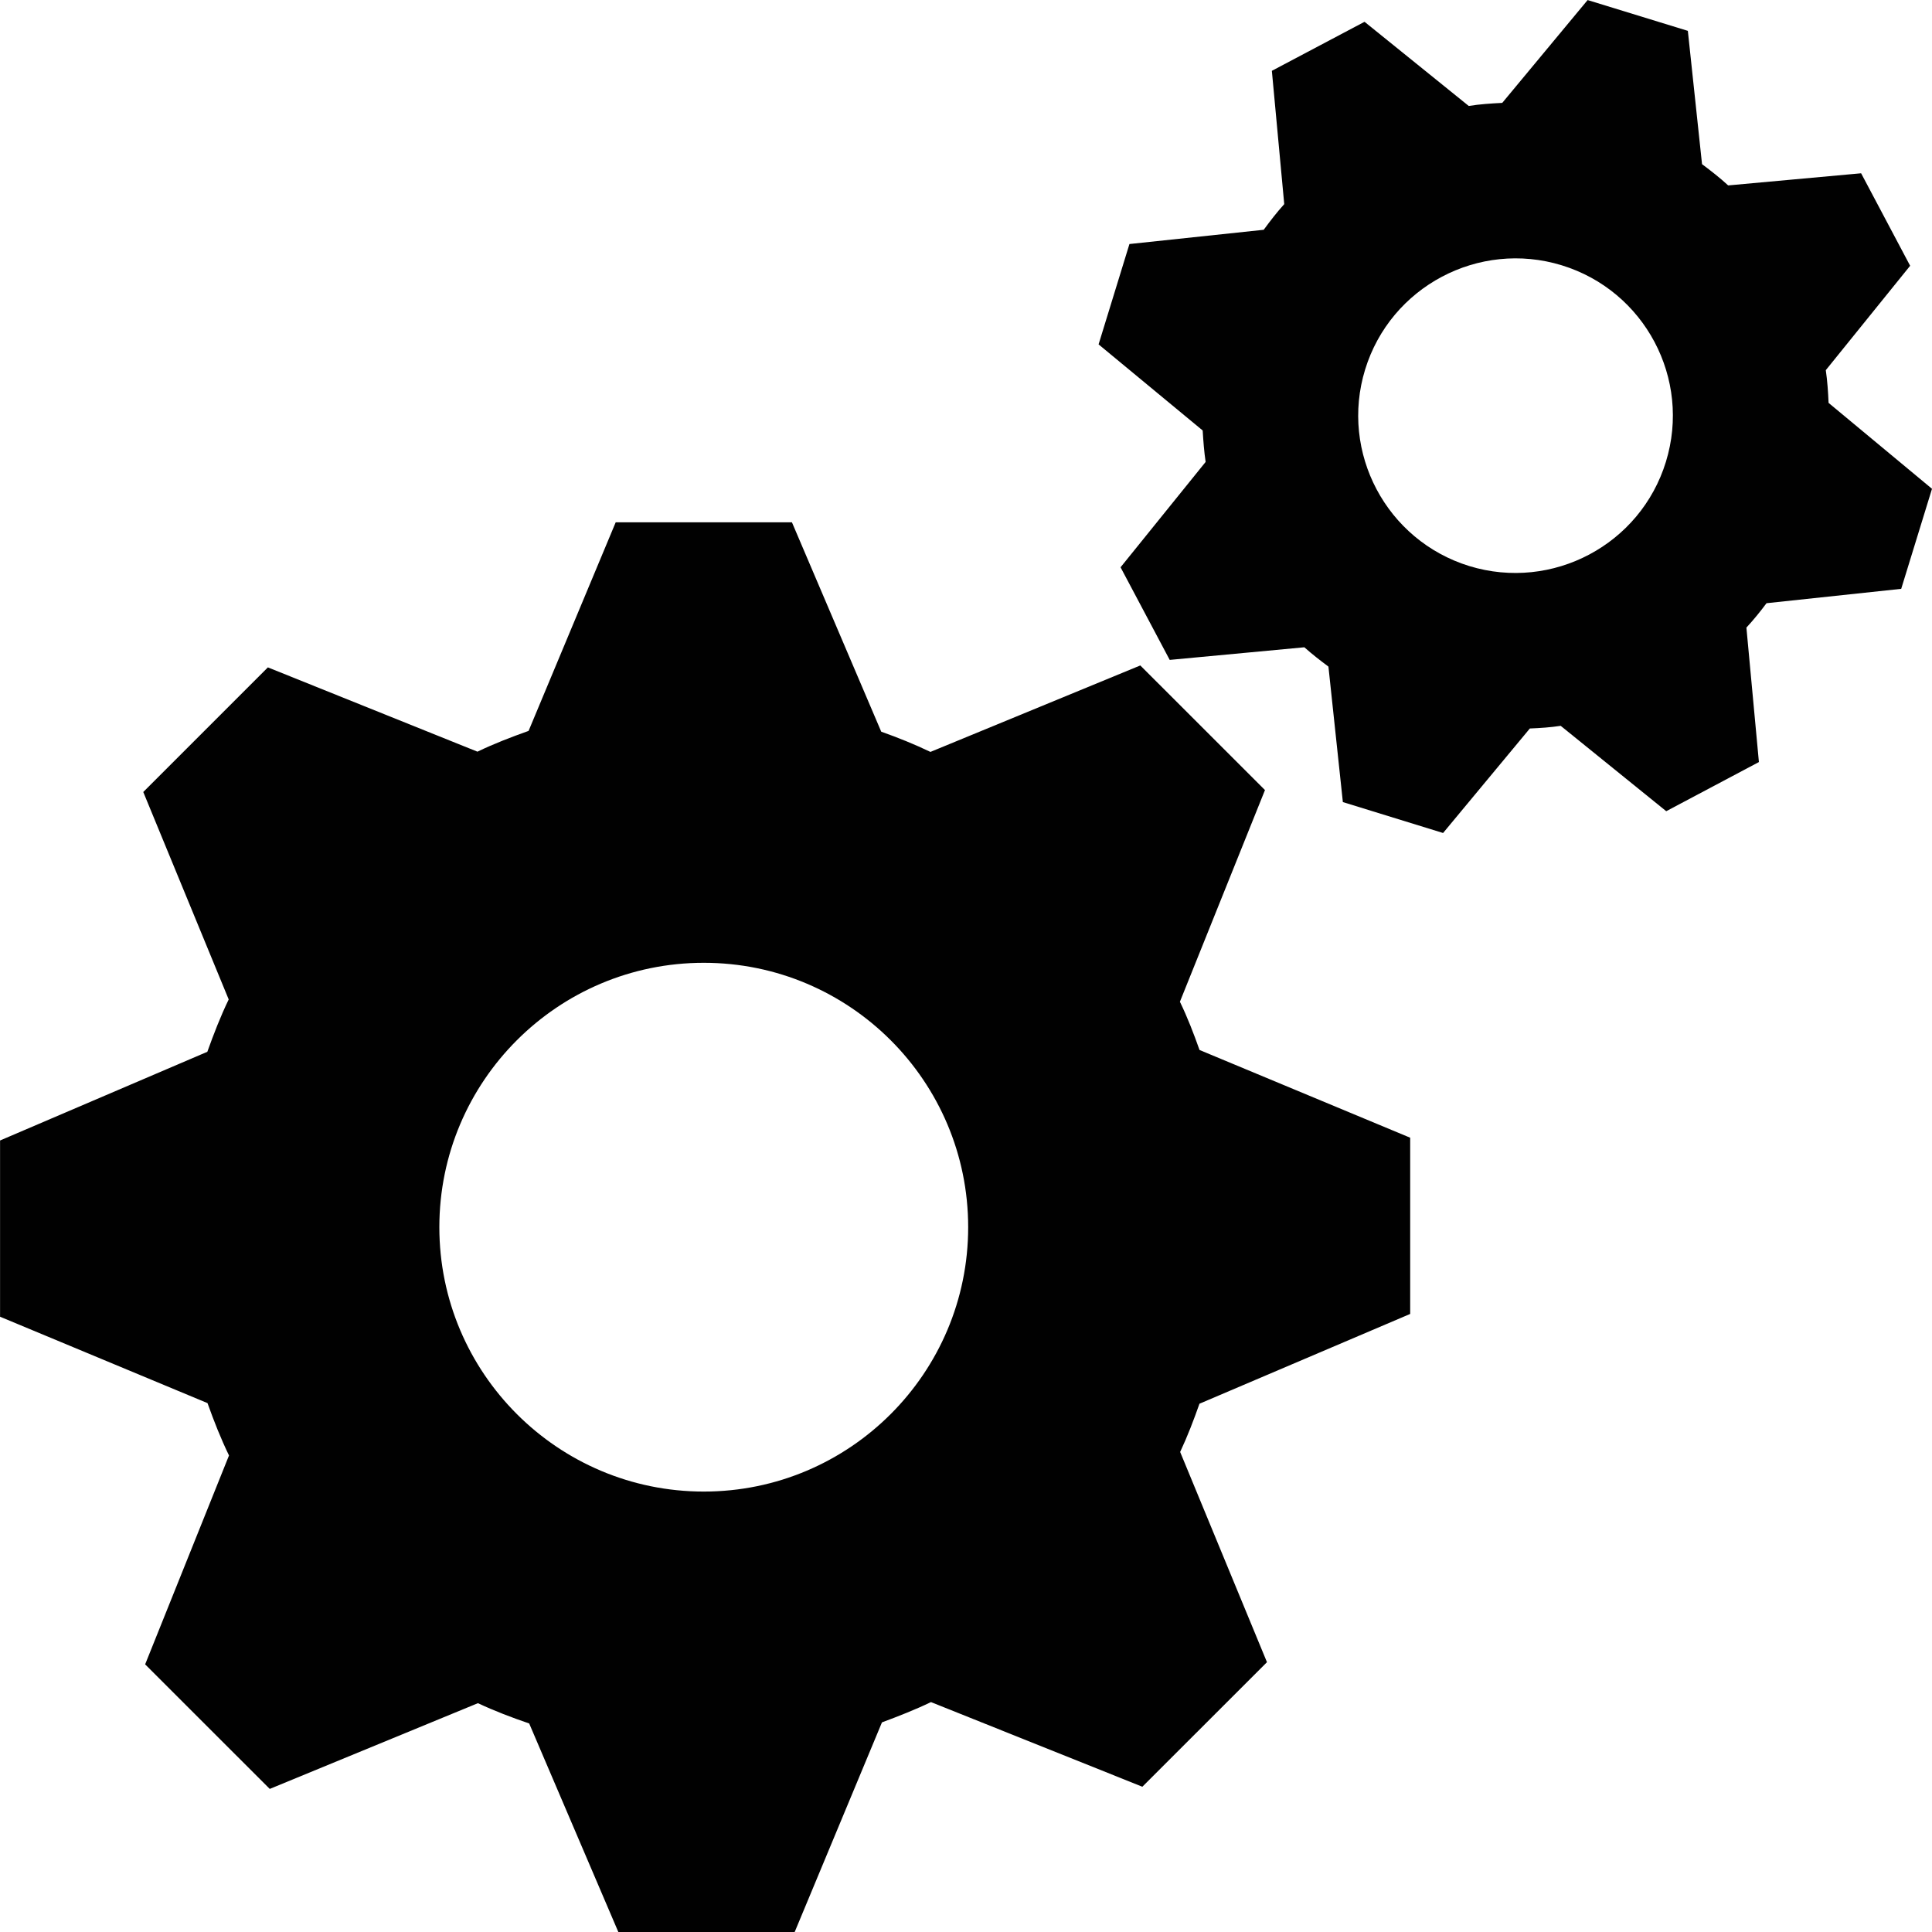
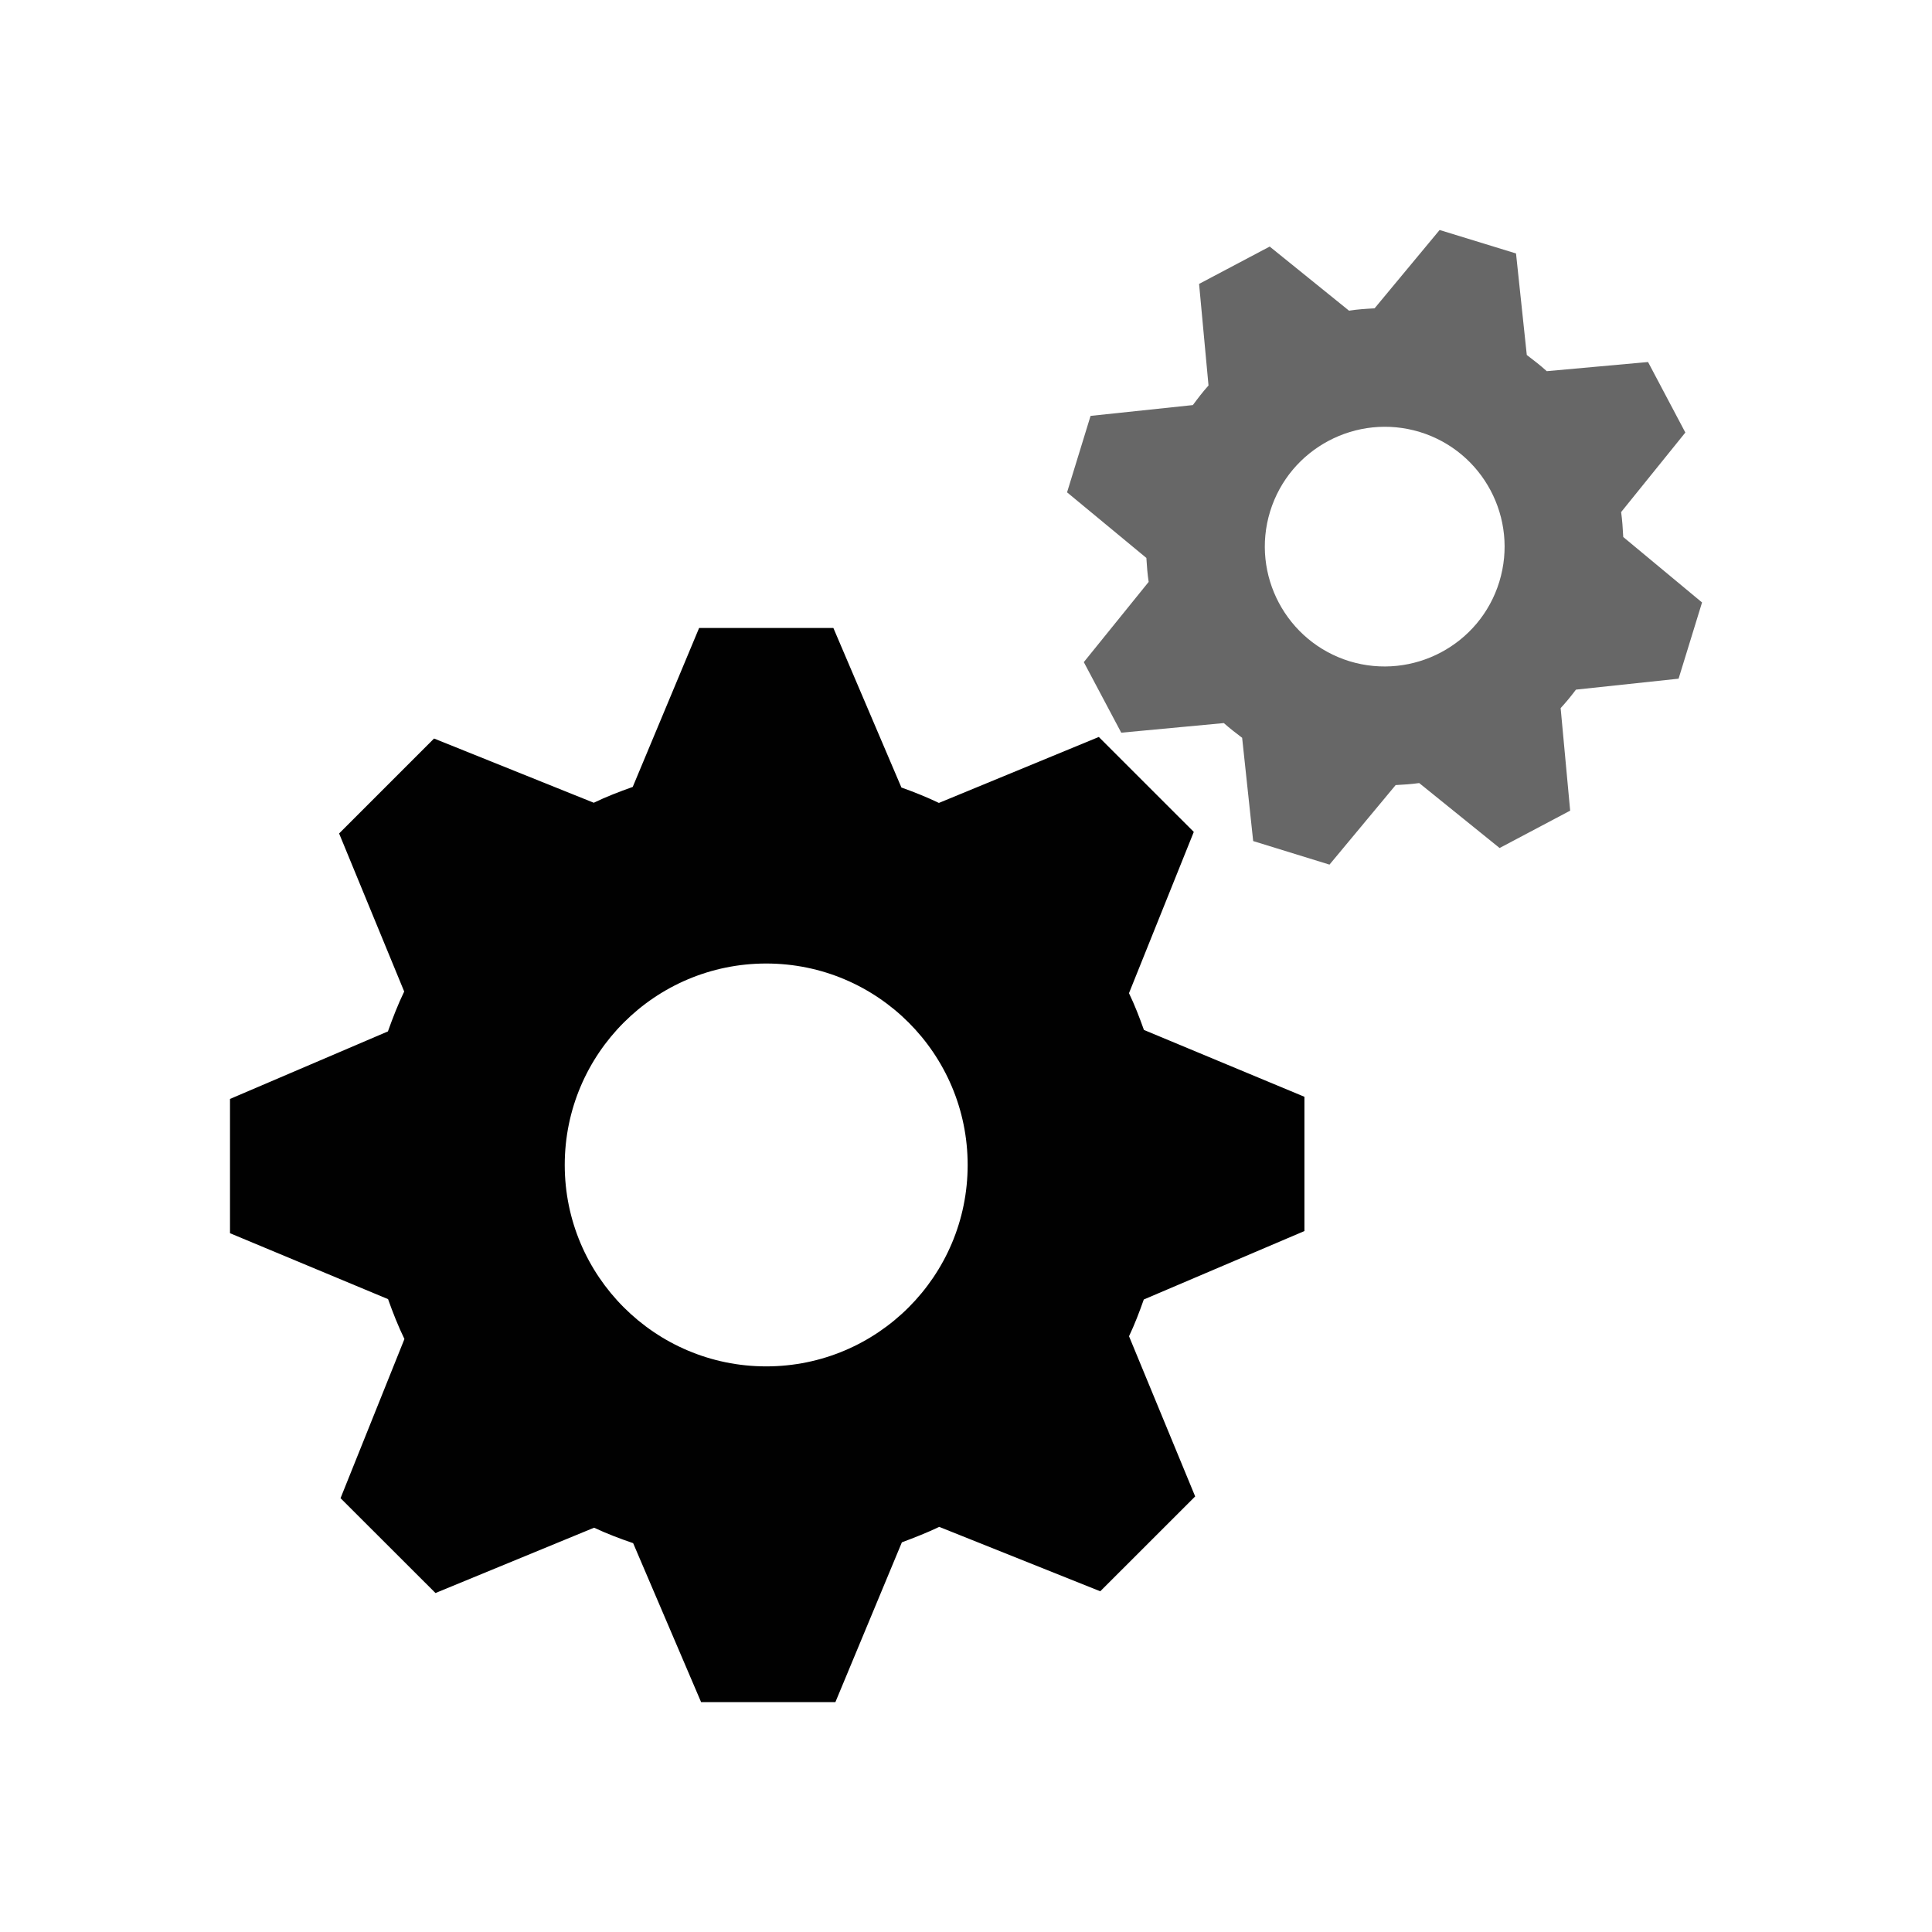
- <svg xmlns="http://www.w3.org/2000/svg" version="1.1" id="Layer_1" x="0px" y="0px" width="32px" height="32px" viewBox="-289.5 412.5 32 32" enable-background="new -289.5 412.5 32 32" xml:space="preserve">
+ <svg xmlns="http://www.w3.org/2000/svg" version="1.1" id="Layer_1" x="0px" y="0px" width="42px" height="42px" viewBox="0 0 42 42" enable-background="new 0 0 42 42" xml:space="preserve">
  <g id="Layer_1_1_">
</g>
  <g id="cog">
-     <path fill="#010101" d="M-266.143,434.263v-2.919l-3.489-1.453c-0.097-0.273-0.199-0.539-0.325-0.799l1.409-3.506l-2.065-2.064   l-3.476,1.432c-0.265-0.127-0.536-0.236-0.815-0.335l-1.479-3.468h-2.919l-1.443,3.455c-0.291,0.104-0.571,0.211-0.847,0.344   l-3.471-1.396l-2.064,2.064l1.415,3.436c-0.137,0.283-0.248,0.572-0.354,0.867l-3.433,1.469v2.919l3.436,1.431   c0.106,0.297,0.219,0.585,0.356,0.867l-1.389,3.46l2.064,2.063l3.448-1.42c0.277,0.13,0.559,0.237,0.849,0.336l1.477,3.455h2.92   l1.446-3.473c0.276-0.103,0.55-0.21,0.812-0.336l3.501,1.402l2.064-2.063l-1.438-3.482c0.123-0.262,0.224-0.527,0.32-0.799   L-266.143,434.263z M-277.843,437.205c-2.417,0-4.38-1.963-4.38-4.379c0-2.417,1.962-4.379,4.38-4.379   c2.418,0,4.379,1.962,4.379,4.379C-273.464,435.242-275.426,437.205-277.843,437.205z" />
+     <path fill="#010101" d="M28.357,26.762v-2.919l-3.489-1.453c-0.097-0.271-0.199-0.539-0.325-0.799l1.409-3.506l-2.065-2.064   l-3.476,1.434c-0.265-0.127-0.537-0.236-0.815-0.335l-1.479-3.468h-2.919l-1.443,3.455c-0.292,0.104-0.571,0.211-0.847,0.344   l-3.472-1.396l-2.064,2.064l1.415,3.436c-0.137,0.283-0.248,0.572-0.354,0.867L5,23.89v2.919l3.436,1.433   c0.106,0.297,0.219,0.585,0.356,0.867l-1.389,3.46l2.064,2.062l3.448-1.42c0.277,0.13,0.56,0.237,0.849,0.336l1.477,3.455h2.92   l1.445-3.473c0.276-0.104,0.55-0.21,0.812-0.336l3.501,1.4l2.063-2.062l-1.438-3.482c0.124-0.262,0.225-0.526,0.321-0.799   L28.357,26.762z M16.657,29.704c-2.417,0-4.38-1.963-4.38-4.379c0-2.417,1.963-4.379,4.38-4.379c2.418,0,4.379,1.962,4.379,4.379   C21.037,27.741,19.075,29.704,16.657,29.704z" />
  </g>
  <g id="Layer_1_2_">
</g>
-   <g id="cog_1_">
-     <path fill="#010101" d="M-267.258,425.785l1.66,0.512l1.437-1.731c0.173-0.007,0.341-0.018,0.511-0.044l1.748,1.414l1.535-0.814   l-0.207-2.227c0.119-0.129,0.229-0.264,0.333-0.404l2.231-0.238l0.51-1.657l-1.713-1.423c-0.008-0.184-0.02-0.361-0.046-0.542   l1.397-1.729l-0.812-1.532l-2.202,0.201c-0.138-0.127-0.282-0.239-0.433-0.352l-0.235-2.208l-1.66-0.51l-1.414,1.703   c-0.187,0.01-0.371,0.021-0.555,0.051l-1.726-1.394l-1.535,0.812l0.205,2.208c-0.123,0.136-0.232,0.278-0.34,0.425l-2.224,0.236   l-0.511,1.662l1.724,1.426c0.011,0.178,0.024,0.352,0.049,0.521l-1.409,1.745l0.814,1.534l2.23-0.209   c0.127,0.113,0.262,0.218,0.399,0.32L-267.258,425.785z M-266.889,418.62c0.422-1.374,1.882-2.147,3.256-1.726   c1.375,0.422,2.148,1.879,1.726,3.254c-0.422,1.375-1.881,2.148-3.256,1.728C-266.537,421.453-267.311,419.994-266.889,418.62z" />
+   <g id="cog_1_" opacity="0.6">
+     <path fill="#010101" d="M27.243,18.284l1.659,0.512l1.438-1.729c0.174-0.009,0.342-0.02,0.512-0.044l1.748,1.412l1.534-0.812   l-0.207-2.229c0.119-0.129,0.229-0.264,0.333-0.402l2.231-0.238l0.51-1.657l-1.713-1.423c-0.009-0.184-0.021-0.359-0.046-0.542   l1.396-1.729L35.827,7.87l-2.202,0.199c-0.139-0.127-0.283-0.237-0.434-0.352L32.957,5.51L31.296,5l-1.414,1.703   c-0.187,0.01-0.372,0.021-0.555,0.051L27.602,5.36l-1.535,0.812l0.205,2.208c-0.123,0.137-0.231,0.278-0.34,0.426l-2.224,0.235   l-0.511,1.662l1.724,1.426c0.011,0.179,0.024,0.353,0.05,0.521l-1.41,1.744l0.814,1.534l2.23-0.209   c0.127,0.113,0.263,0.218,0.398,0.32L27.243,18.284z M27.611,11.119c0.423-1.374,1.883-2.147,3.257-1.727   c1.375,0.423,2.147,1.88,1.726,3.255s-1.881,2.146-3.256,1.728C27.964,13.952,27.189,12.493,27.611,11.119z" />
  </g>
</svg>
